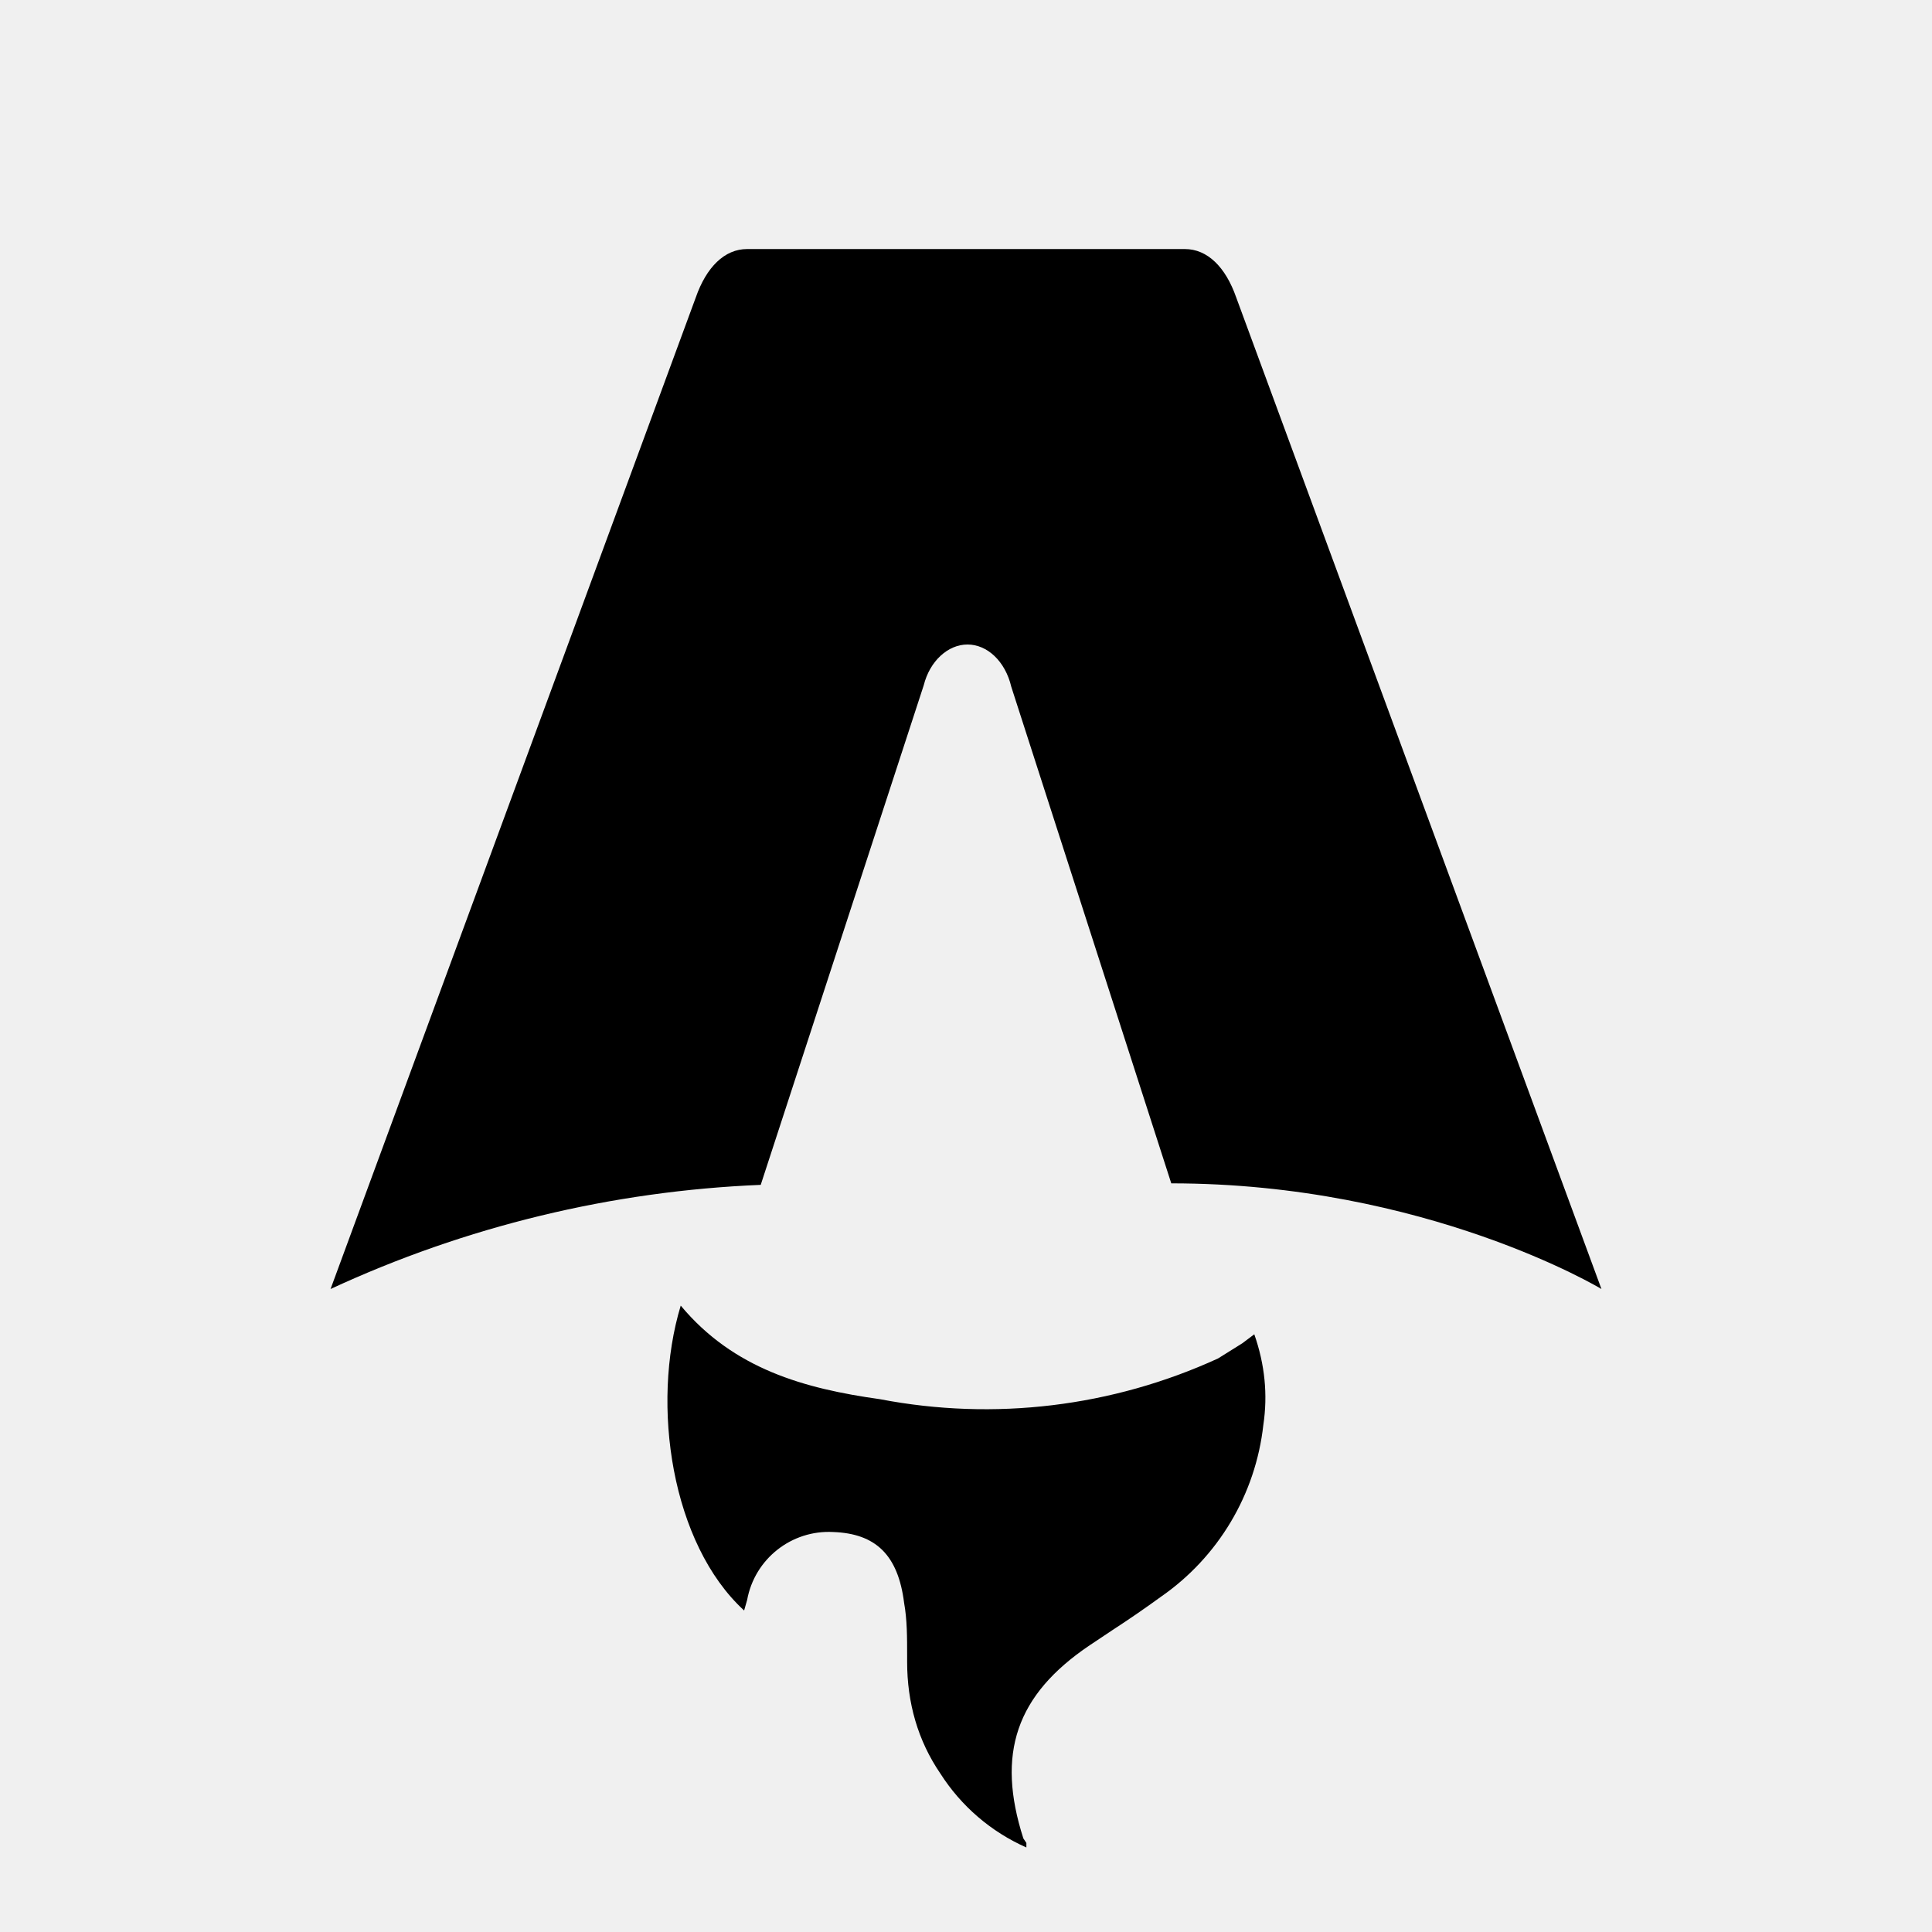
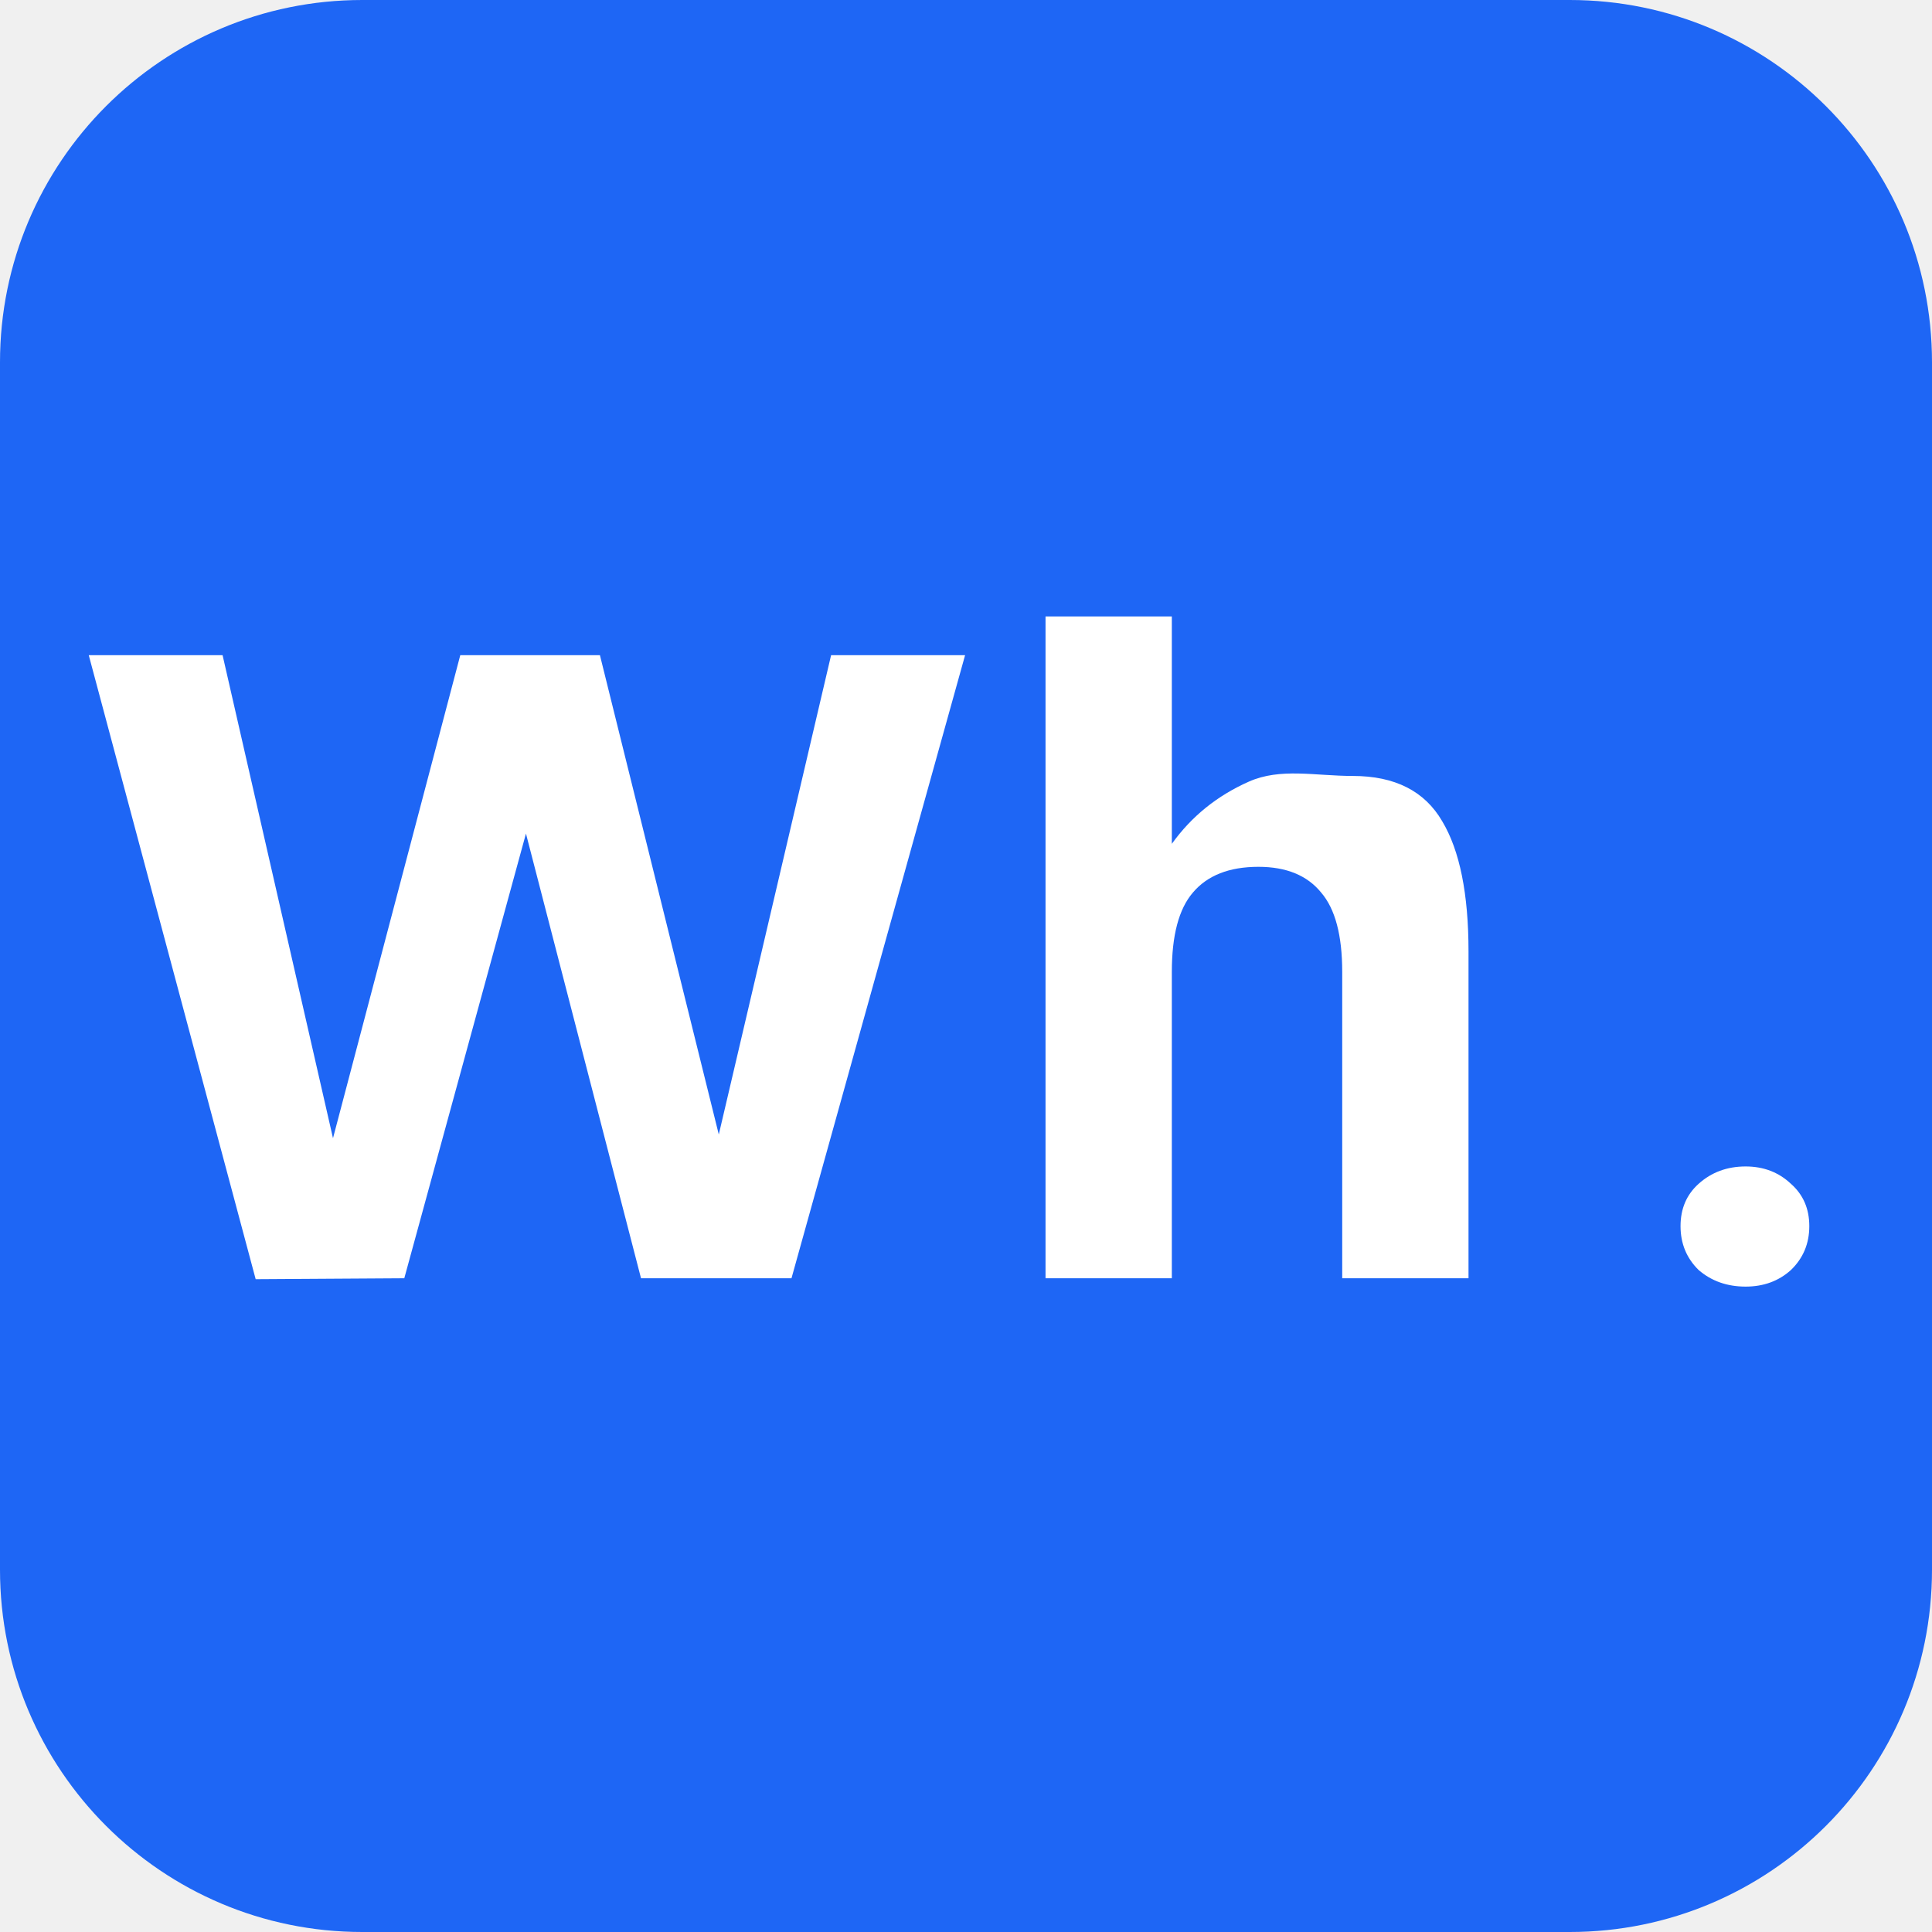
- <svg xmlns="http://www.w3.org/2000/svg" fill="none" viewBox="0 0 128 128">
-   <path d="M50.4 78.5a75.1 75.1 0 0 0-28.5 6.9l24.2-65.7c.7-2 1.9-3.2 3.4-3.2h29c1.5 0 2.7 1.2 3.4 3.2l24.2 65.7s-11.6-7-28.5-7L67 45.5c-.4-1.7-1.6-2.8-2.9-2.8-1.3 0-2.5 1.1-2.9 2.7L50.4 78.5Zm-1.1 28.2Zm-4.2-20.2c-2 6.6-.6 15.8 4.2 20.2a17.5 17.5 0 0 1 .2-.7 5.5 5.5 0 0 1 5.7-4.5c2.8.1 4.3 1.5 4.7 4.7.2 1.1.2 2.3.2 3.5v.4c0 2.7.7 5.2 2.2 7.4a13 13 0 0 0 5.7 4.9v-.3l-.2-.3c-1.8-5.6-.5-9.5 4.4-12.8l1.5-1a73 73 0 0 0 3.2-2.2 16 16 0 0 0 6.8-11.4c.3-2 .1-4-.6-6l-.8.6-1.6 1a37 37 0 0 1-22.4 2.7c-5-.7-9.7-2-13.2-6.2Z" />
-   <style>
-         path { fill: #000; }
-         @media (prefers-color-scheme: dark) {
-             path { fill: #FFF; }
-         }
-     </style>
+ <svg xmlns="http://www.w3.org/2000/svg" width="128" height="128" viewBox="0 0 128 128" fill="none">
+   <rect width="128" height="128" rx="24" fill="#1e66f5" />
+   <path d="M63.939 43.409L52.438 84.688H42.469L34.846 55.227L26.785 84.688L16.939 84.75L5.881 43.409H14.747L22.062 75.409L30.494 43.409H39.747L47.622 75.163L55.062 43.409H63.939ZM89.625 51.409C92.412 51.409 94.387 52.409 95.55 54.409C96.712 56.347 97.293 59.224 97.293 63.041V84.688H88.925V64.388C88.925 61.972 88.462 60.224 87.537 59.143C86.612 58 85.225 57.429 83.375 57.429C81.437 57.429 79.987 58 79.025 59.143C78.1 60.224 77.637 61.972 77.637 64.388V84.688H69.269V40.84H77.637V55.906C78.937 54.091 80.637 52.718 82.737 51.786C84.837 50.854 87.125 51.409 89.625 51.409ZM115.652 85.241C114.427 85.241 113.39 84.875 112.54 84.143C111.74 83.36 111.34 82.391 111.34 81.235C111.34 80.079 111.74 79.143 112.54 78.429C113.39 77.664 114.427 77.281 115.652 77.281C116.84 77.281 117.84 77.664 118.652 78.429C119.465 79.143 119.871 80.079 119.871 81.235C119.871 82.391 119.465 83.36 118.652 84.143C117.84 84.875 116.84 85.241 115.652 85.241Z" fill="white" />
</svg>
